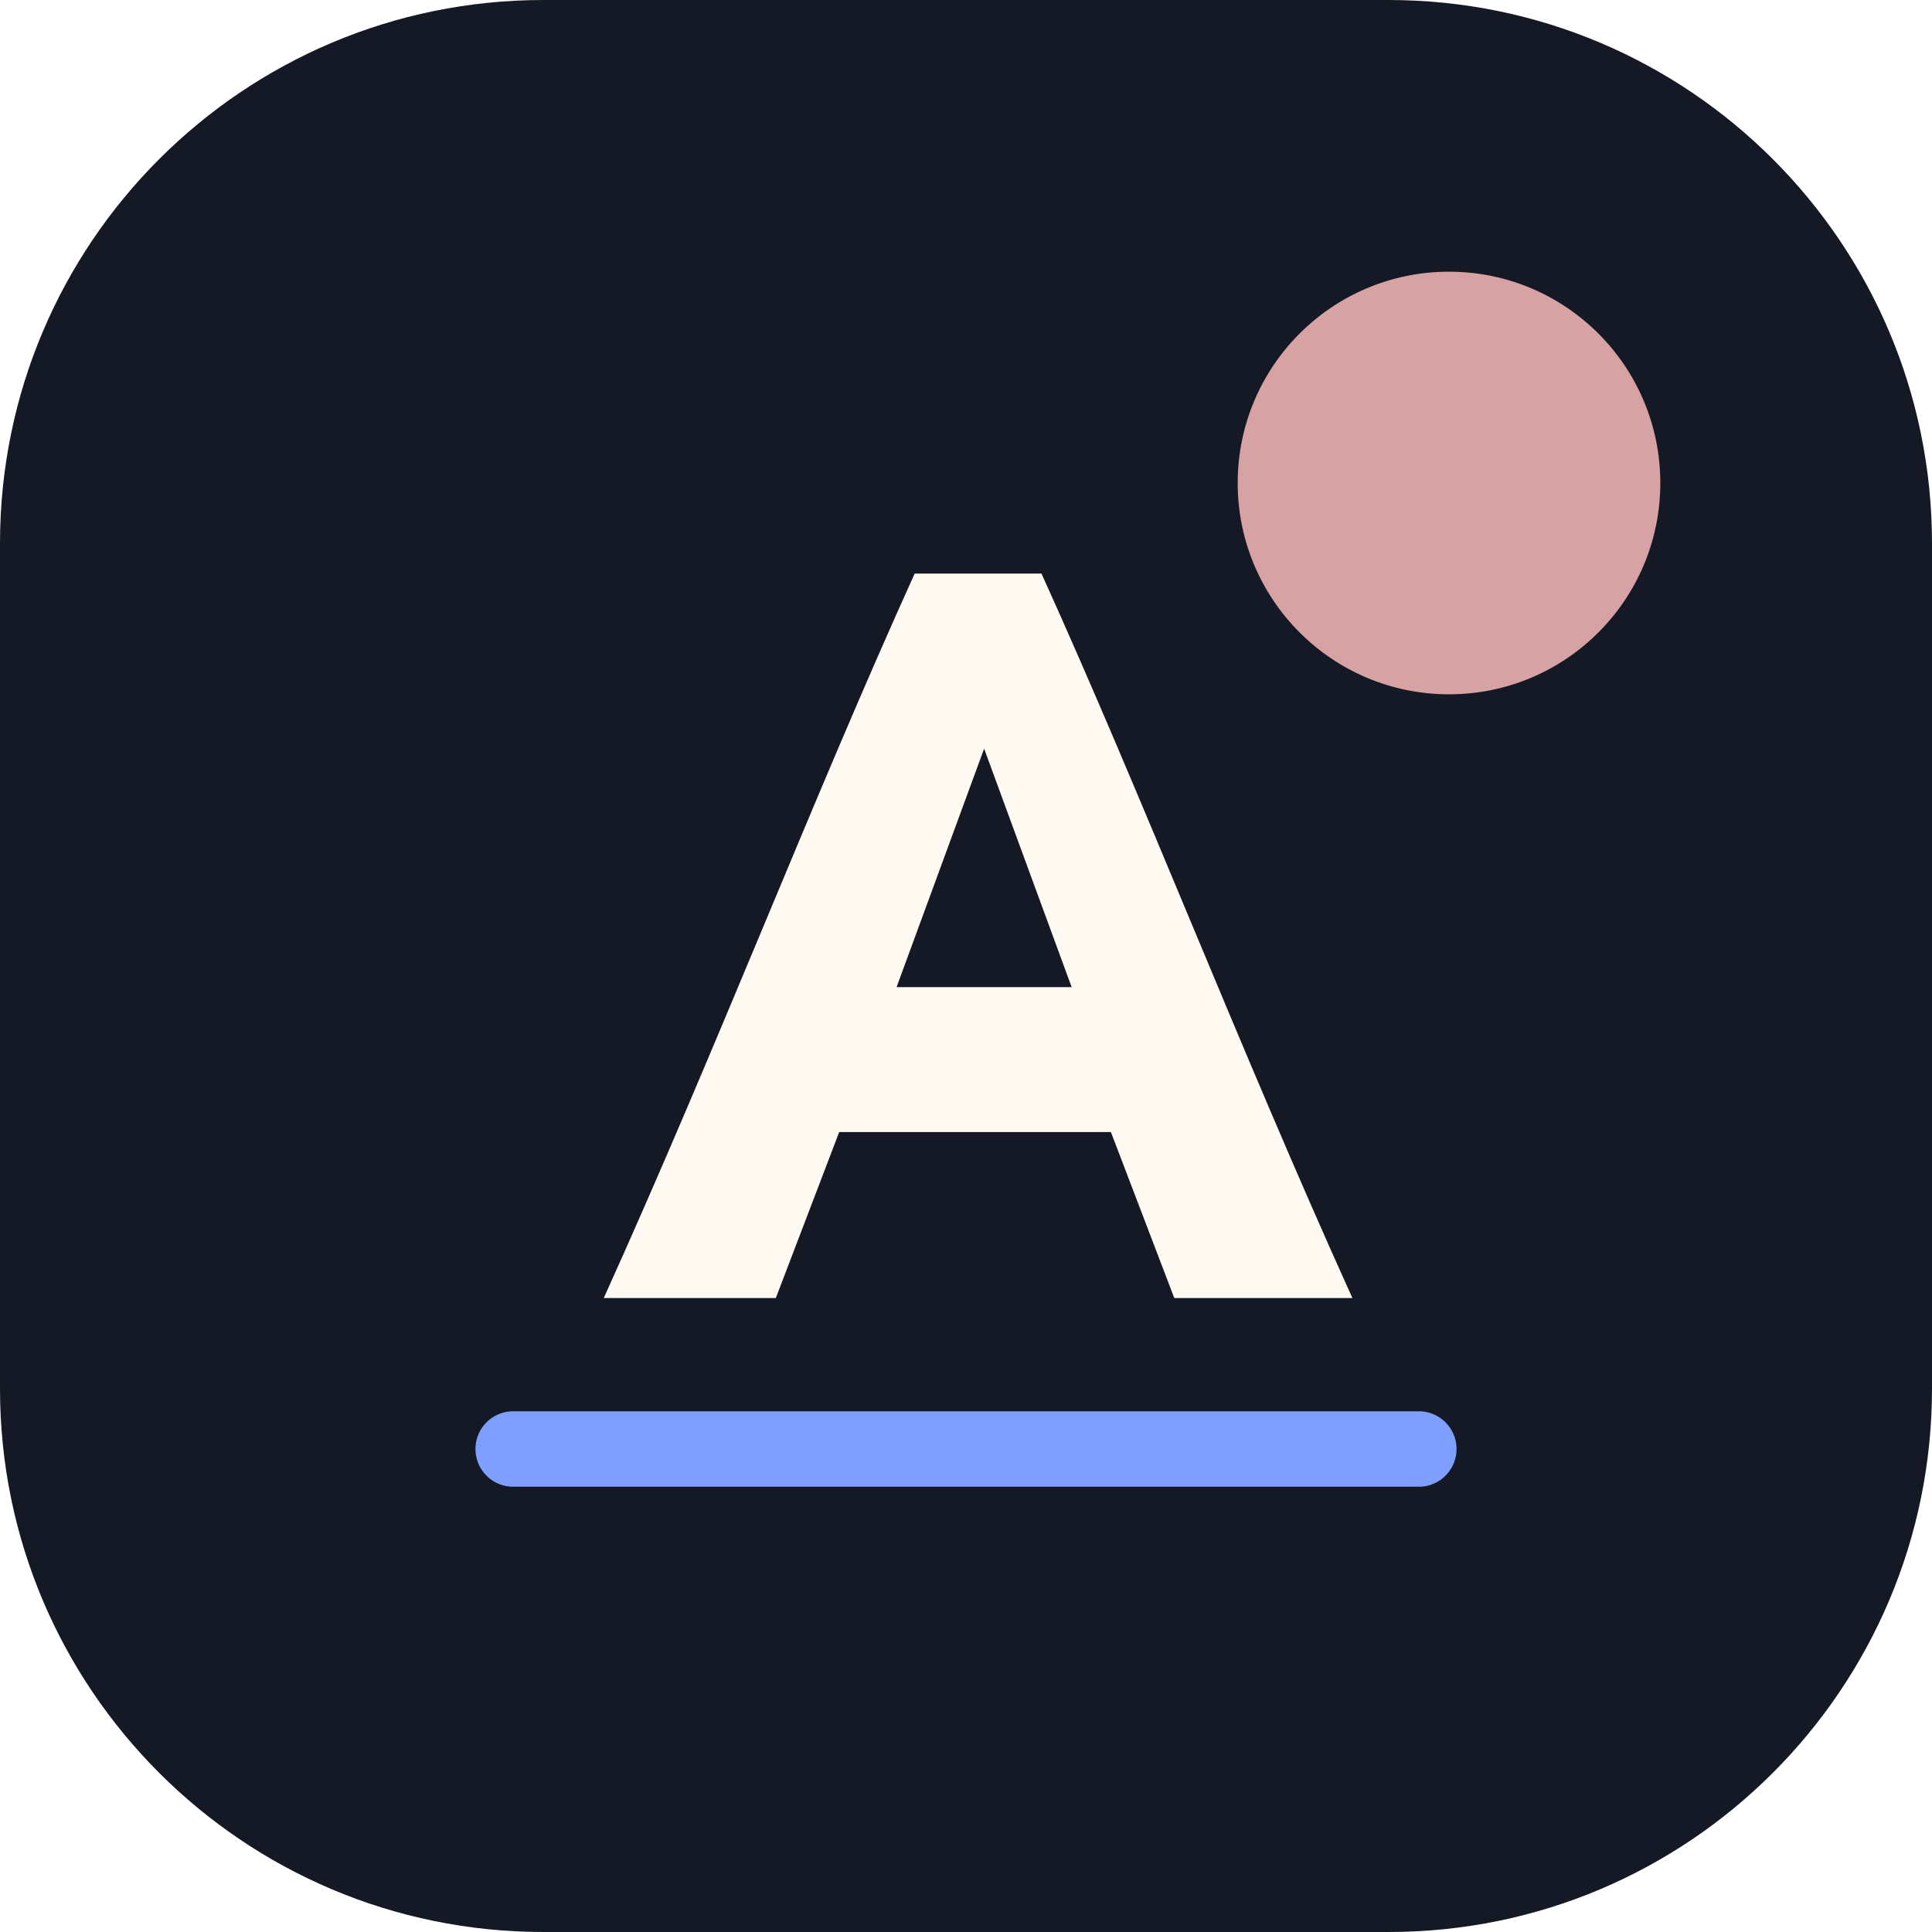
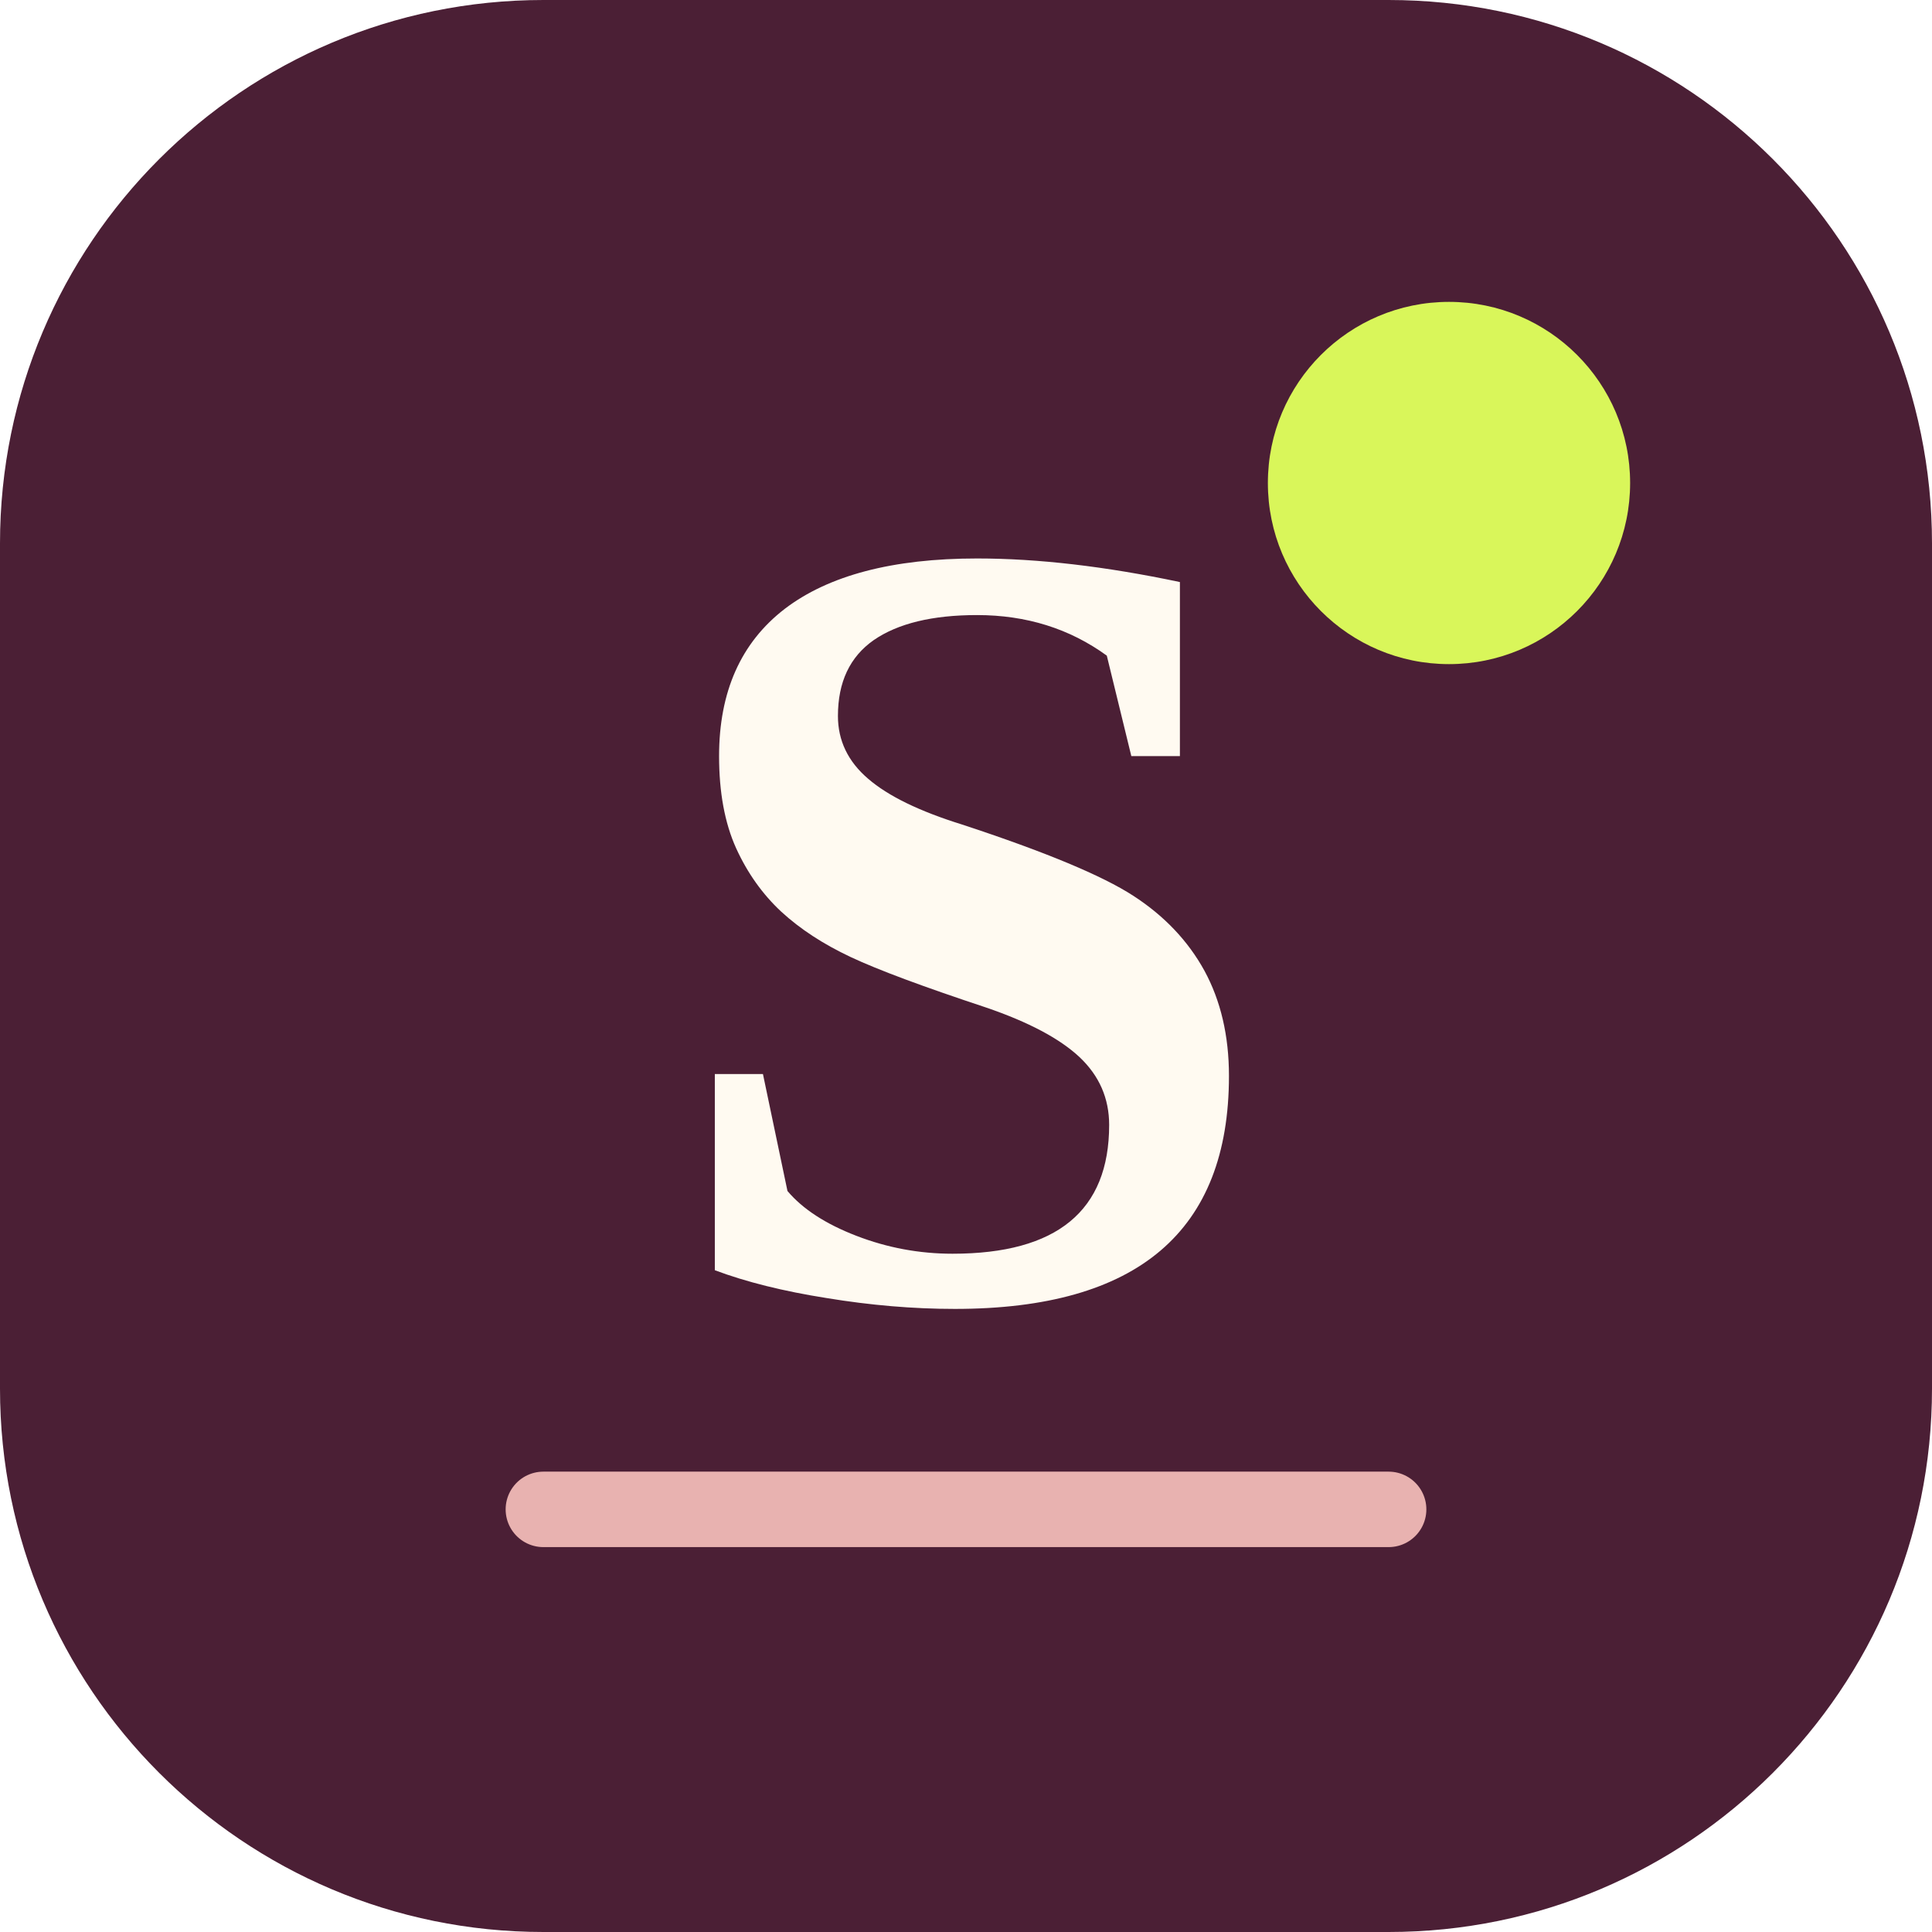
<svg xmlns="http://www.w3.org/2000/svg" viewBox="0 0 64 64" role="img" aria-label="Sophiee Finds">
-   <rect width="64" height="64" rx="18" fill="#141925" />
-   <circle cx="48" cy="16" r="7" fill="#d6a2a3" />
-   <path d="M20 43c3.8-8.4 6.9-16.5 10.3-24h4.2c3.4 7.5 6.5 15.6 10.3 24h-5.9l-2.1-5.5H27.8L25.7 43H20Zm9.7-10.3h5.8l-2.9-7.9-2.9 7.9Z" fill="#fffaf1" />
-   <path d="M17 48h30" stroke="#7f9fff" stroke-width="2.5" stroke-linecap="round" />
+   <rect width="64" height="64" rx="18" fill="#4b1f35" />
+   <circle cx="48" cy="16" r="6" fill="#d9f65a" />
+   <text x="32" y="43" text-anchor="middle" font-family="Georgia, Times New Roman, serif" font-size="37" font-weight="700" fill="#fffaf1">S</text>
+   <path d="M18 50h28" stroke="#e8b2b0" stroke-width="2.5" stroke-linecap="round" />
</svg>
